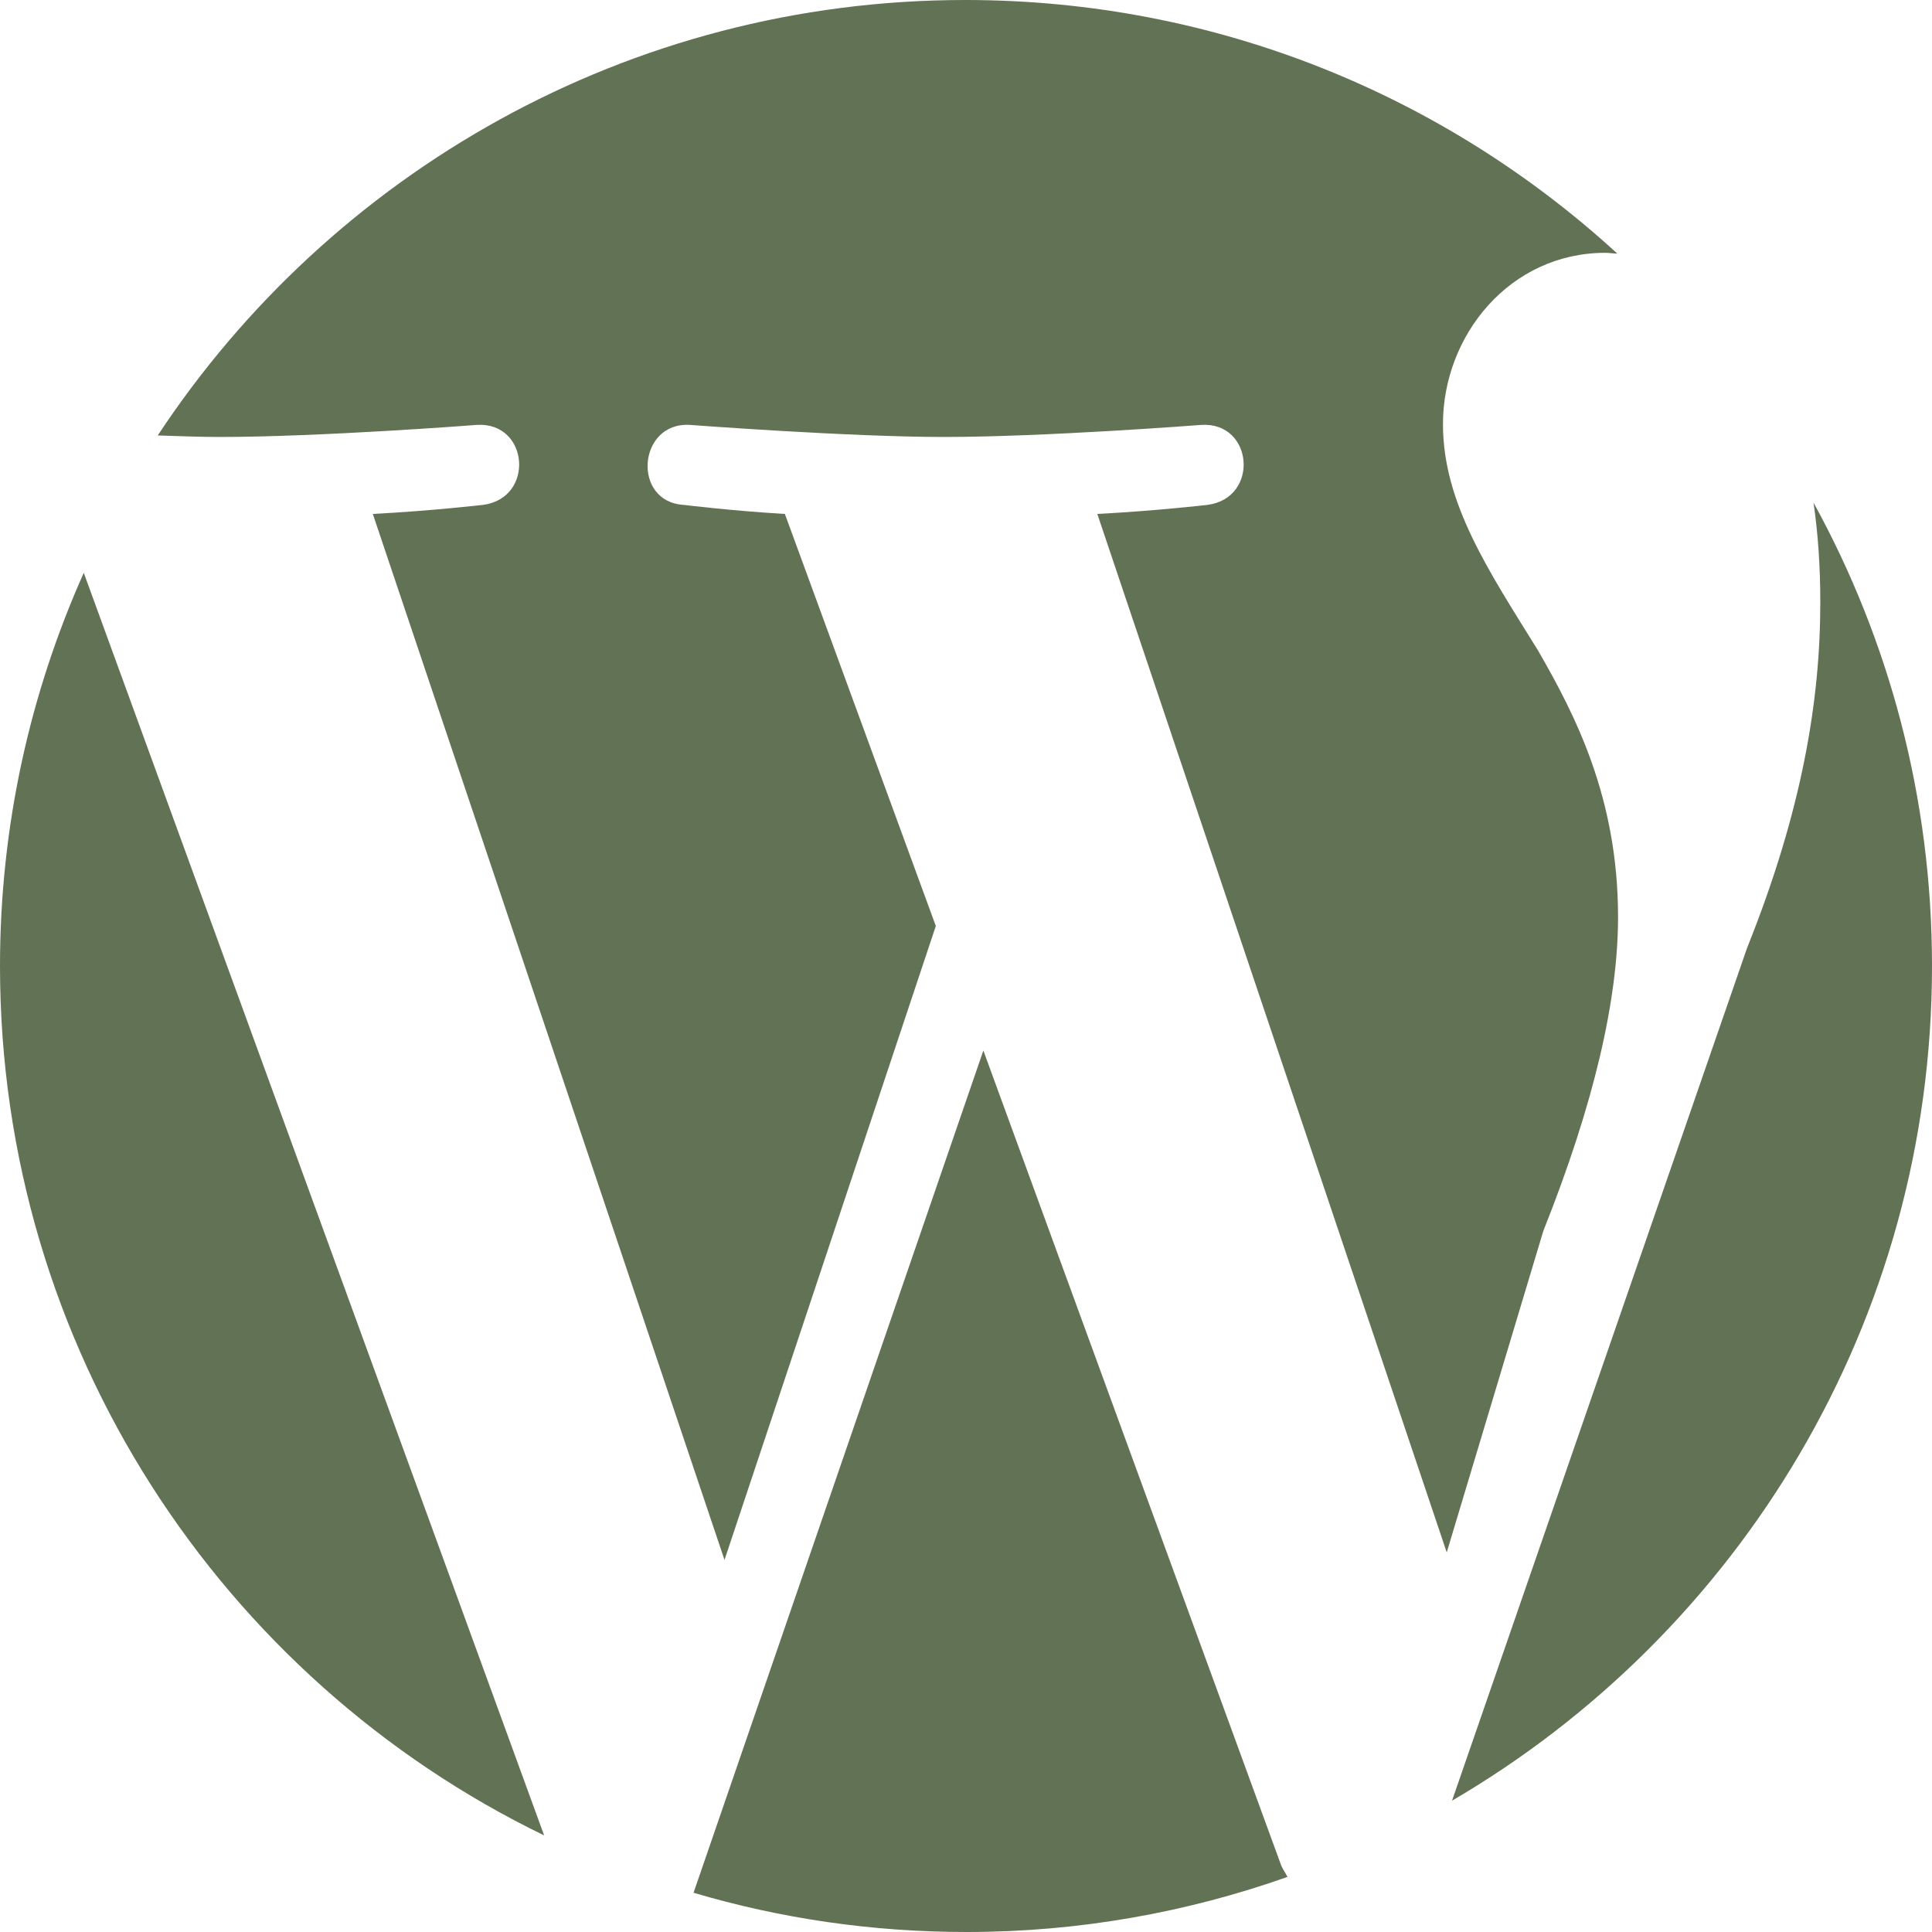
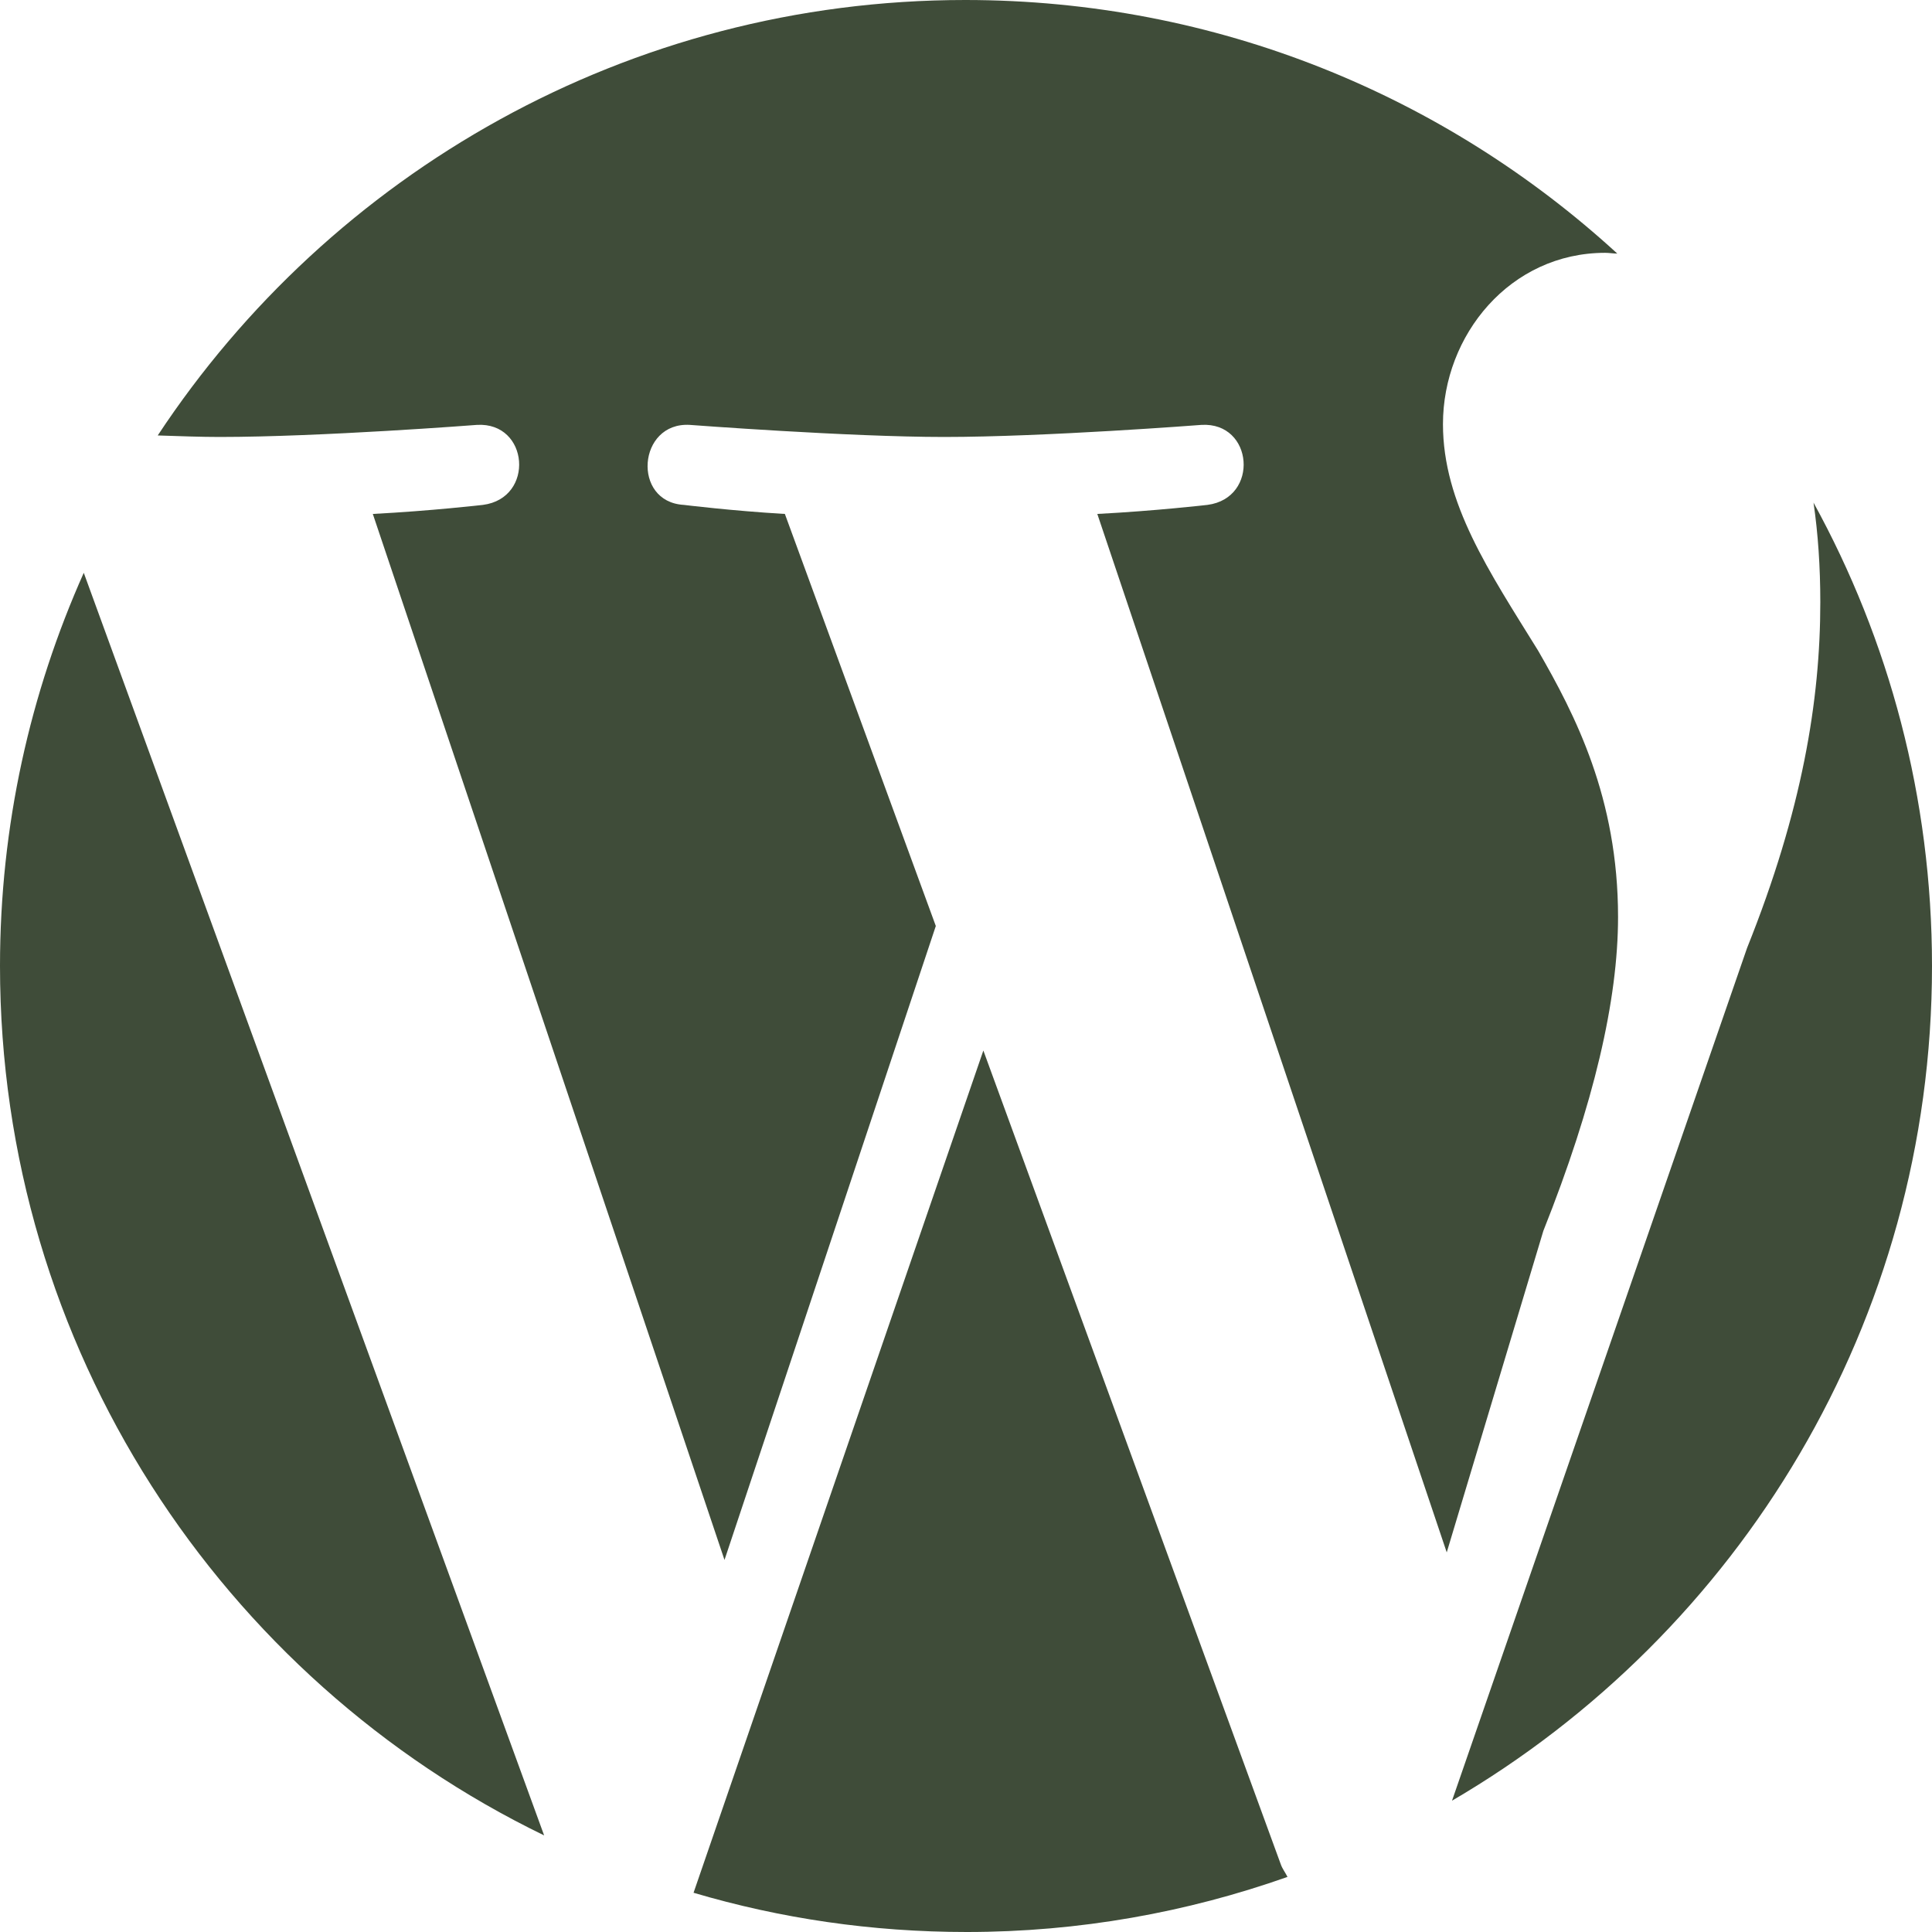
- <svg xmlns="http://www.w3.org/2000/svg" fill="#627254" height="800px" width="800px" version="1.1" id="Layer_1" viewBox="-271 273 256 256" xml:space="preserve">
+ <svg xmlns="http://www.w3.org/2000/svg" fill="#3F4C39" height="800px" width="800px" version="1.1" id="Layer_1" viewBox="-271 273 256 256" xml:space="preserve">
  <g>
    <path d="M-140.7,412.2l-38.4,111.6c11.5,3.4,23.6,5.2,36.2,5.2c14.9,0,29.2-2.6,42.5-7.3c-0.3-0.6-0.7-1.1-0.9-1.7L-140.7,412.2z" />
    <path d="M-271,401c0,50.6,29.4,94.5,72.1,115.2l-61-167.3C-267,364.8-271,382.4-271,401z" />
    <path d="M-56.6,394.5c0-15.8-5.7-26.8-10.6-35.3c-6.5-10.5-12.6-19.5-12.6-30c0-11.8,8.9-22.7,21.5-22.7c0.5,0,1.1,0.1,1.6,0.1   c-22.8-20.9-53.1-33.6-86.4-33.6c-44.7,0-84.1,23-107,57.7c3,0.1,5.8,0.2,8.2,0.2c13.4,0,34.1-1.6,34.1-1.6   c6.9-0.4,7.7,9.7,0.8,10.6c0,0-6.9,0.8-14.6,1.2l46.6,138.6l28-84l-20-54.6c-6.9-0.4-13.4-1.2-13.4-1.2c-6.9-0.4-6.1-11,0.8-10.6   c0,0,21.1,1.6,33.7,1.6c13.4,0,34.1-1.6,34.1-1.6c6.9-0.4,7.7,9.7,0.8,10.6c0,0-6.9,0.8-14.6,1.2l46.3,137.6l12.8-42.6   C-59.8,419.3-56.6,405.5-56.6,394.5z" />
    <path d="M-30.7,339.6c0.6,4.1,0.9,8.5,0.9,13.2c0,13-2.4,27.6-9.7,45.8l-39.1,113C-40.6,489.4-15,448.2-15,401   C-15,378.7-20.7,357.8-30.7,339.6z" />
  </g>
</svg>
